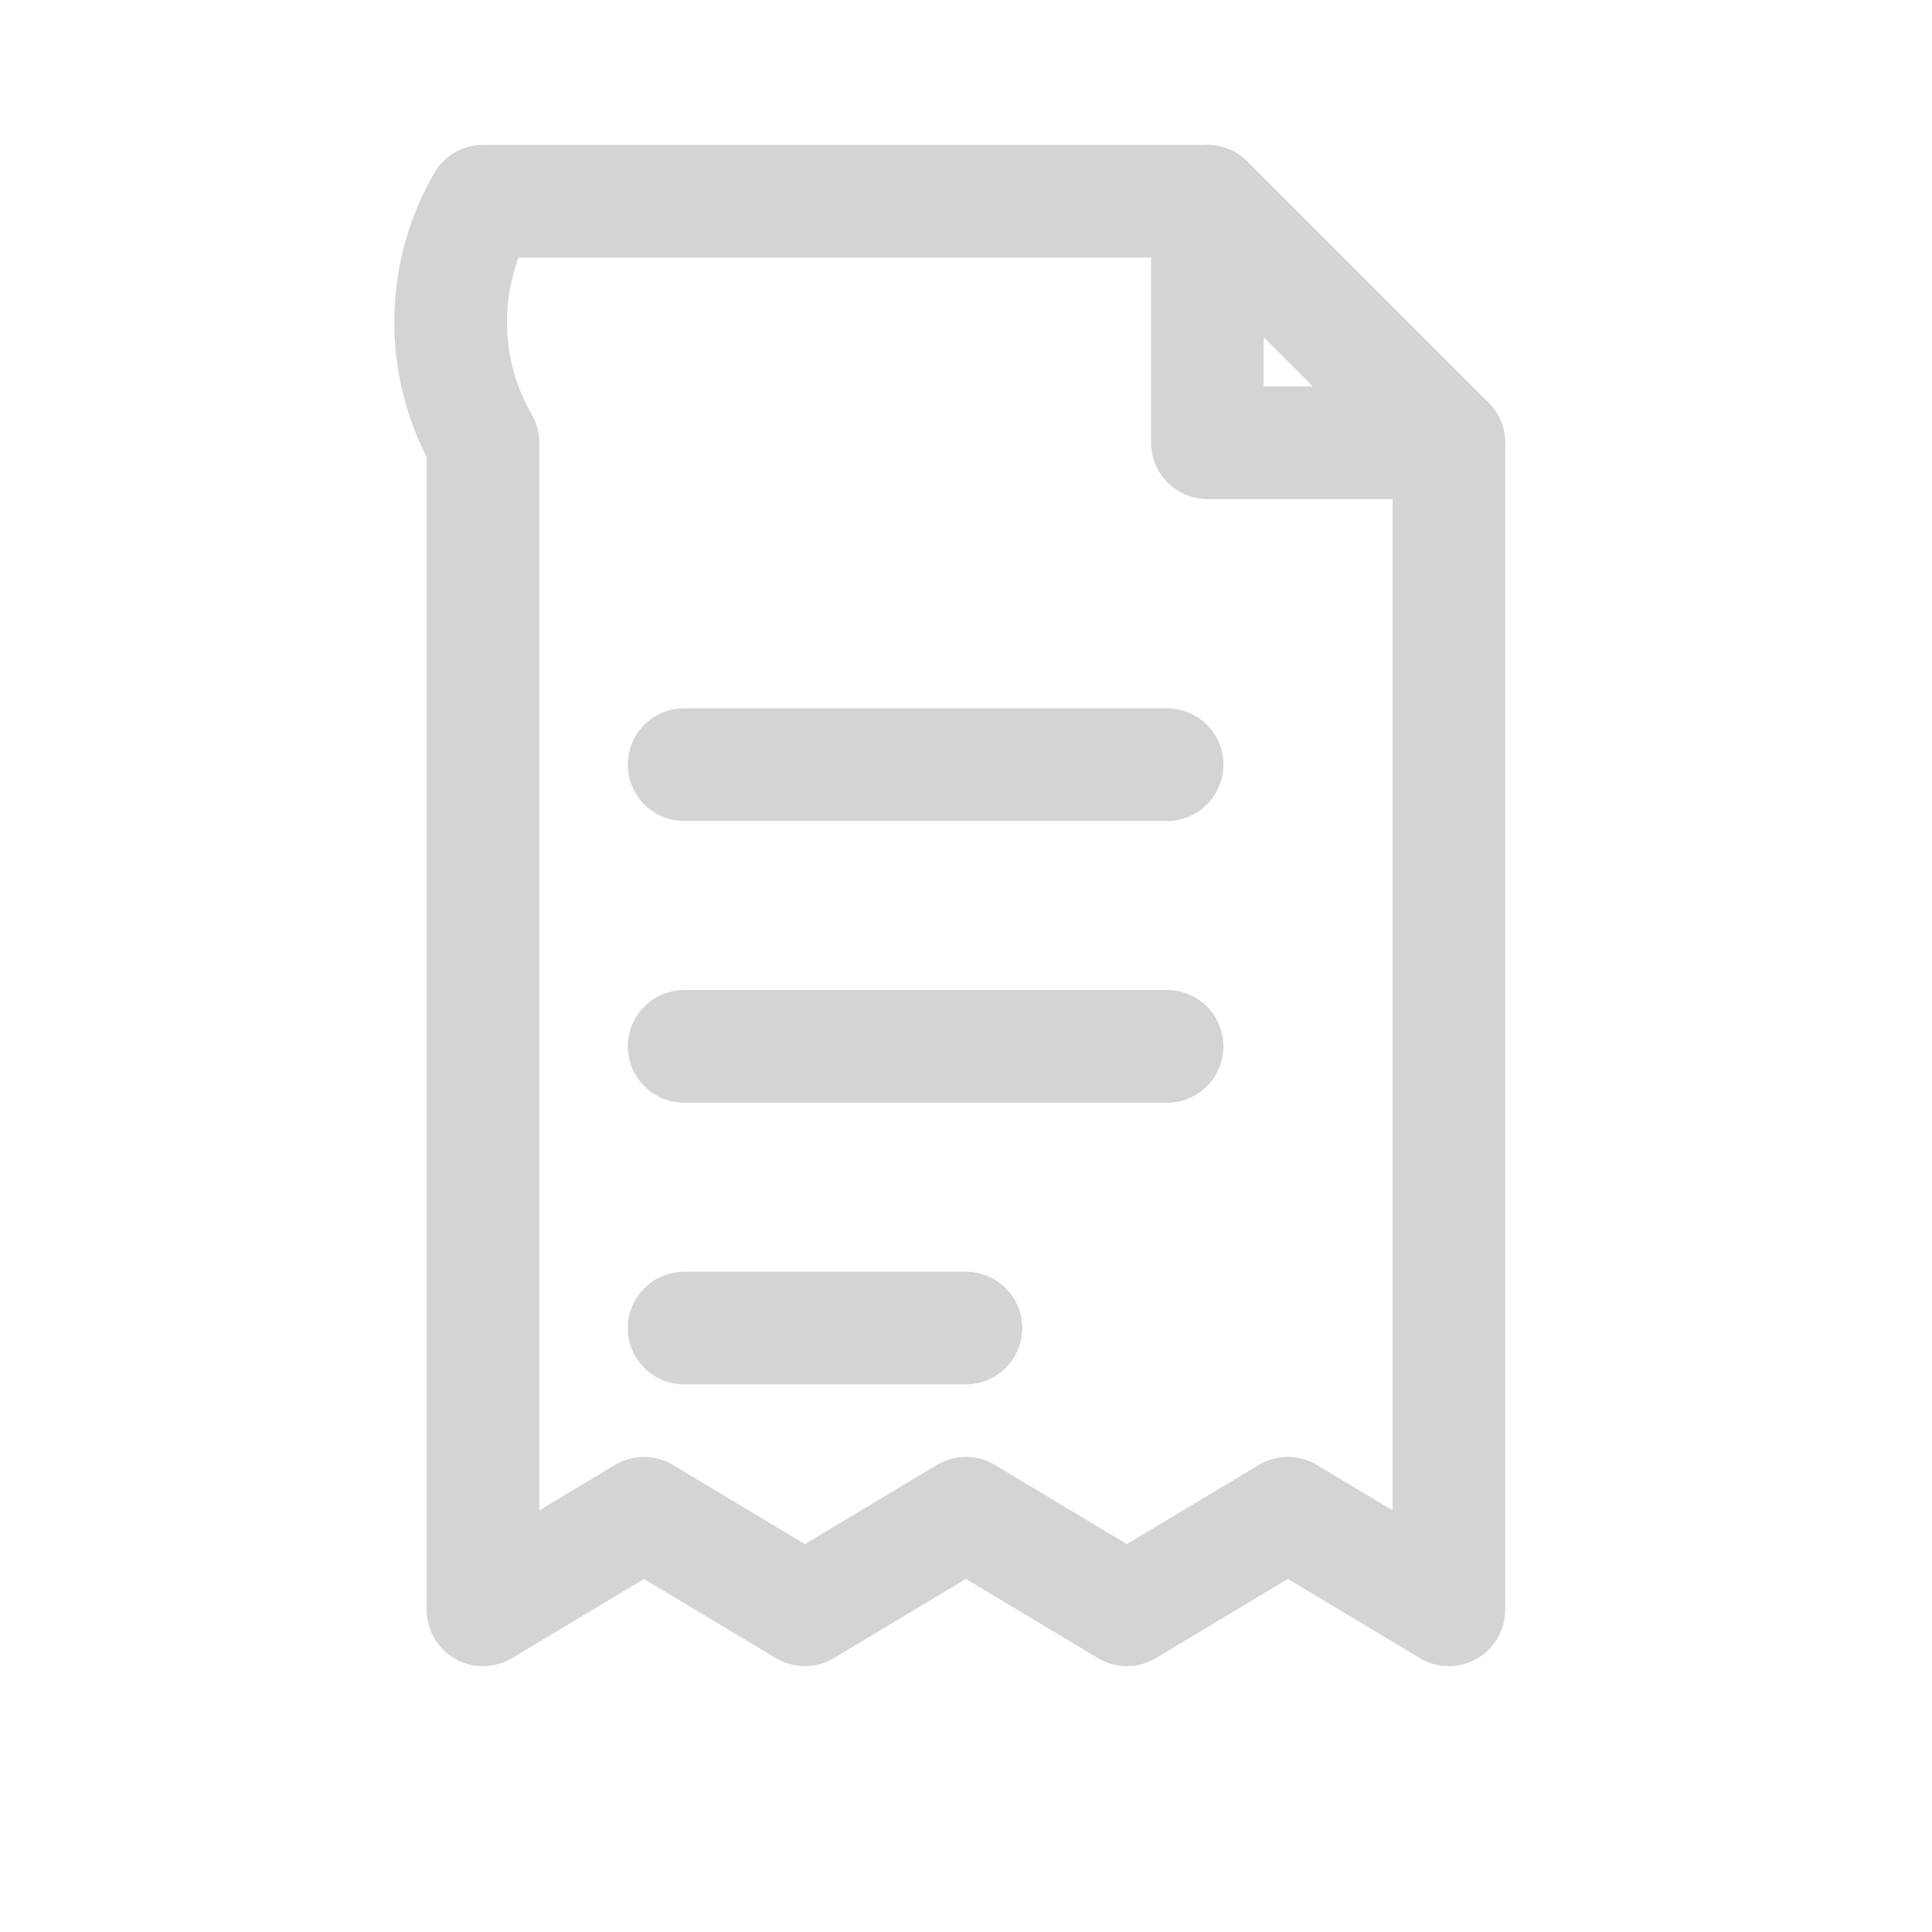
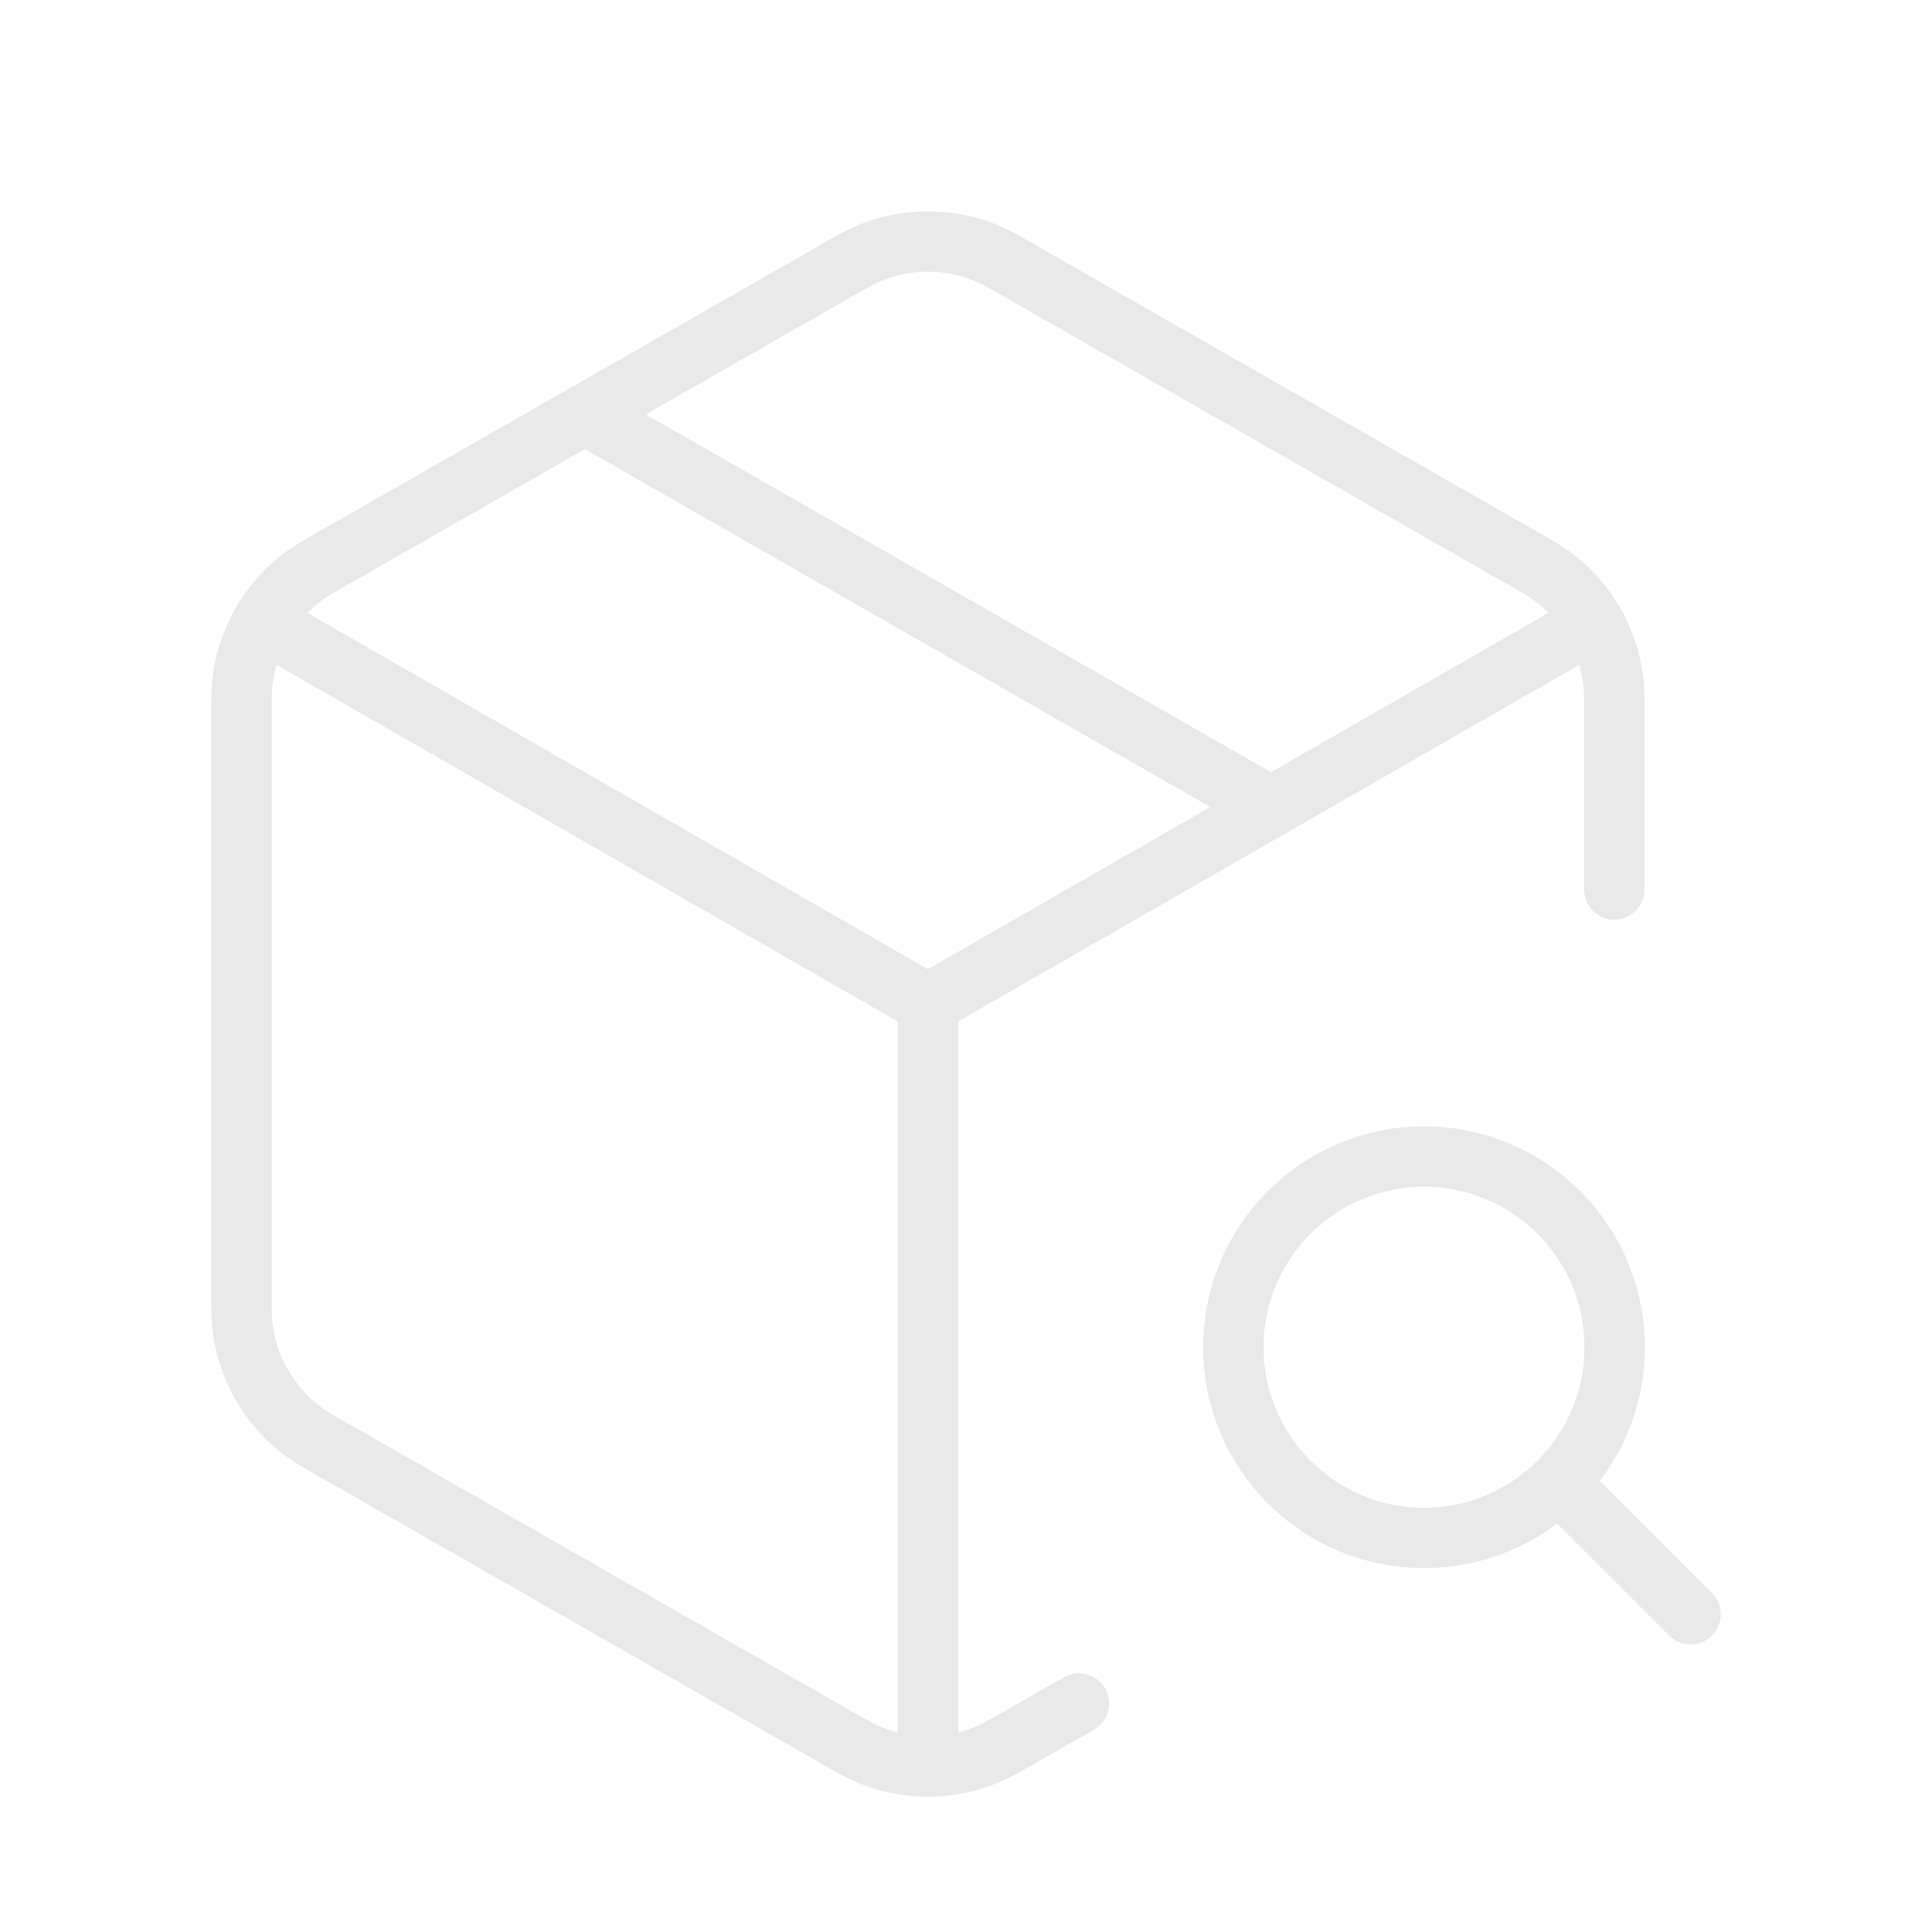
- <svg xmlns="http://www.w3.org/2000/svg" width="72" height="72" viewBox="0 0 72 72" fill="none">
-   <path d="M17.999 7.5H44.995L53.994 16.499V59.993L47.995 56.394L41.996 59.993L35.996 56.394L29.997 59.993L23.998 56.394L17.999 59.993V16.499C17.209 15.131 16.793 13.579 16.793 11.999C16.793 10.42 17.209 8.868 17.999 7.5Z" stroke="#D4D4D4" stroke-width="4.199" stroke-linecap="round" stroke-linejoin="round" />
-   <path d="M44.996 7.5V16.499H53.995" stroke="#D4D4D4" stroke-width="4.199" stroke-linecap="round" stroke-linejoin="round" />
-   <path d="M25.496 28.496H43.494M25.496 38.995H43.494M25.496 49.493H35.995" stroke="#D4D4D4" stroke-width="4.199" stroke-linecap="round" stroke-linejoin="round" />
+ <svg xmlns="http://www.w3.org/2000/svg" width="80" height="80" viewBox="0 0 80 80" fill="none">
+   <path d="M38.43 73.152V41.57" stroke-width="2.5" stroke-linecap="round" stroke-linejoin="round" stroke="#E9E9E9" />
+   <path d="M64.539 61.379L70.003 66.843" stroke-width="2.5" stroke-linecap="round" stroke-linejoin="round" stroke="#E9E9E9" />
+   <path d="M66.847 36.831V28.942C66.846 27.835 66.553 26.747 65.999 25.788C65.445 24.829 64.648 24.033 63.688 23.479L41.581 10.846C40.621 10.292 39.532 10 38.423 10C37.315 10 36.225 10.292 35.265 10.846L13.158 23.479C12.199 24.033 11.402 24.829 10.848 25.788C10.293 26.747 10.001 27.835 10 28.942V54.208C10.002 55.315 10.294 56.402 10.849 57.36C11.403 58.319 12.199 59.114 13.158 59.668L35.265 72.301C36.225 72.856 37.314 73.148 38.423 73.148C39.532 73.149 40.621 72.858 41.581 72.304L44.676 70.538" stroke-width="2.5" stroke-linecap="round" stroke-linejoin="round" stroke="#E9E9E9" />
+   <path d="M10.914 25.781L38.422 41.572L65.929 25.781" stroke-width="2.5" stroke-linecap="round" stroke-linejoin="round" stroke="#E9E9E9" />
+   <path d="M24.203 17.148L52.617 33.407" stroke-width="2.5" stroke-linecap="round" stroke-linejoin="round" stroke="#E9E9E9" />
+   <path d="M66.861 55.786C66.861 60.147 63.326 63.681 58.966 63.681C54.605 63.681 51.07 60.147 51.07 55.786C51.07 51.425 54.605 47.891 58.966 47.891C63.326 47.891 66.861 51.425 66.861 55.786Z" stroke-width="2.5" stroke-linecap="round" stroke-linejoin="round" stroke="#E9E9E9" />
</svg>
